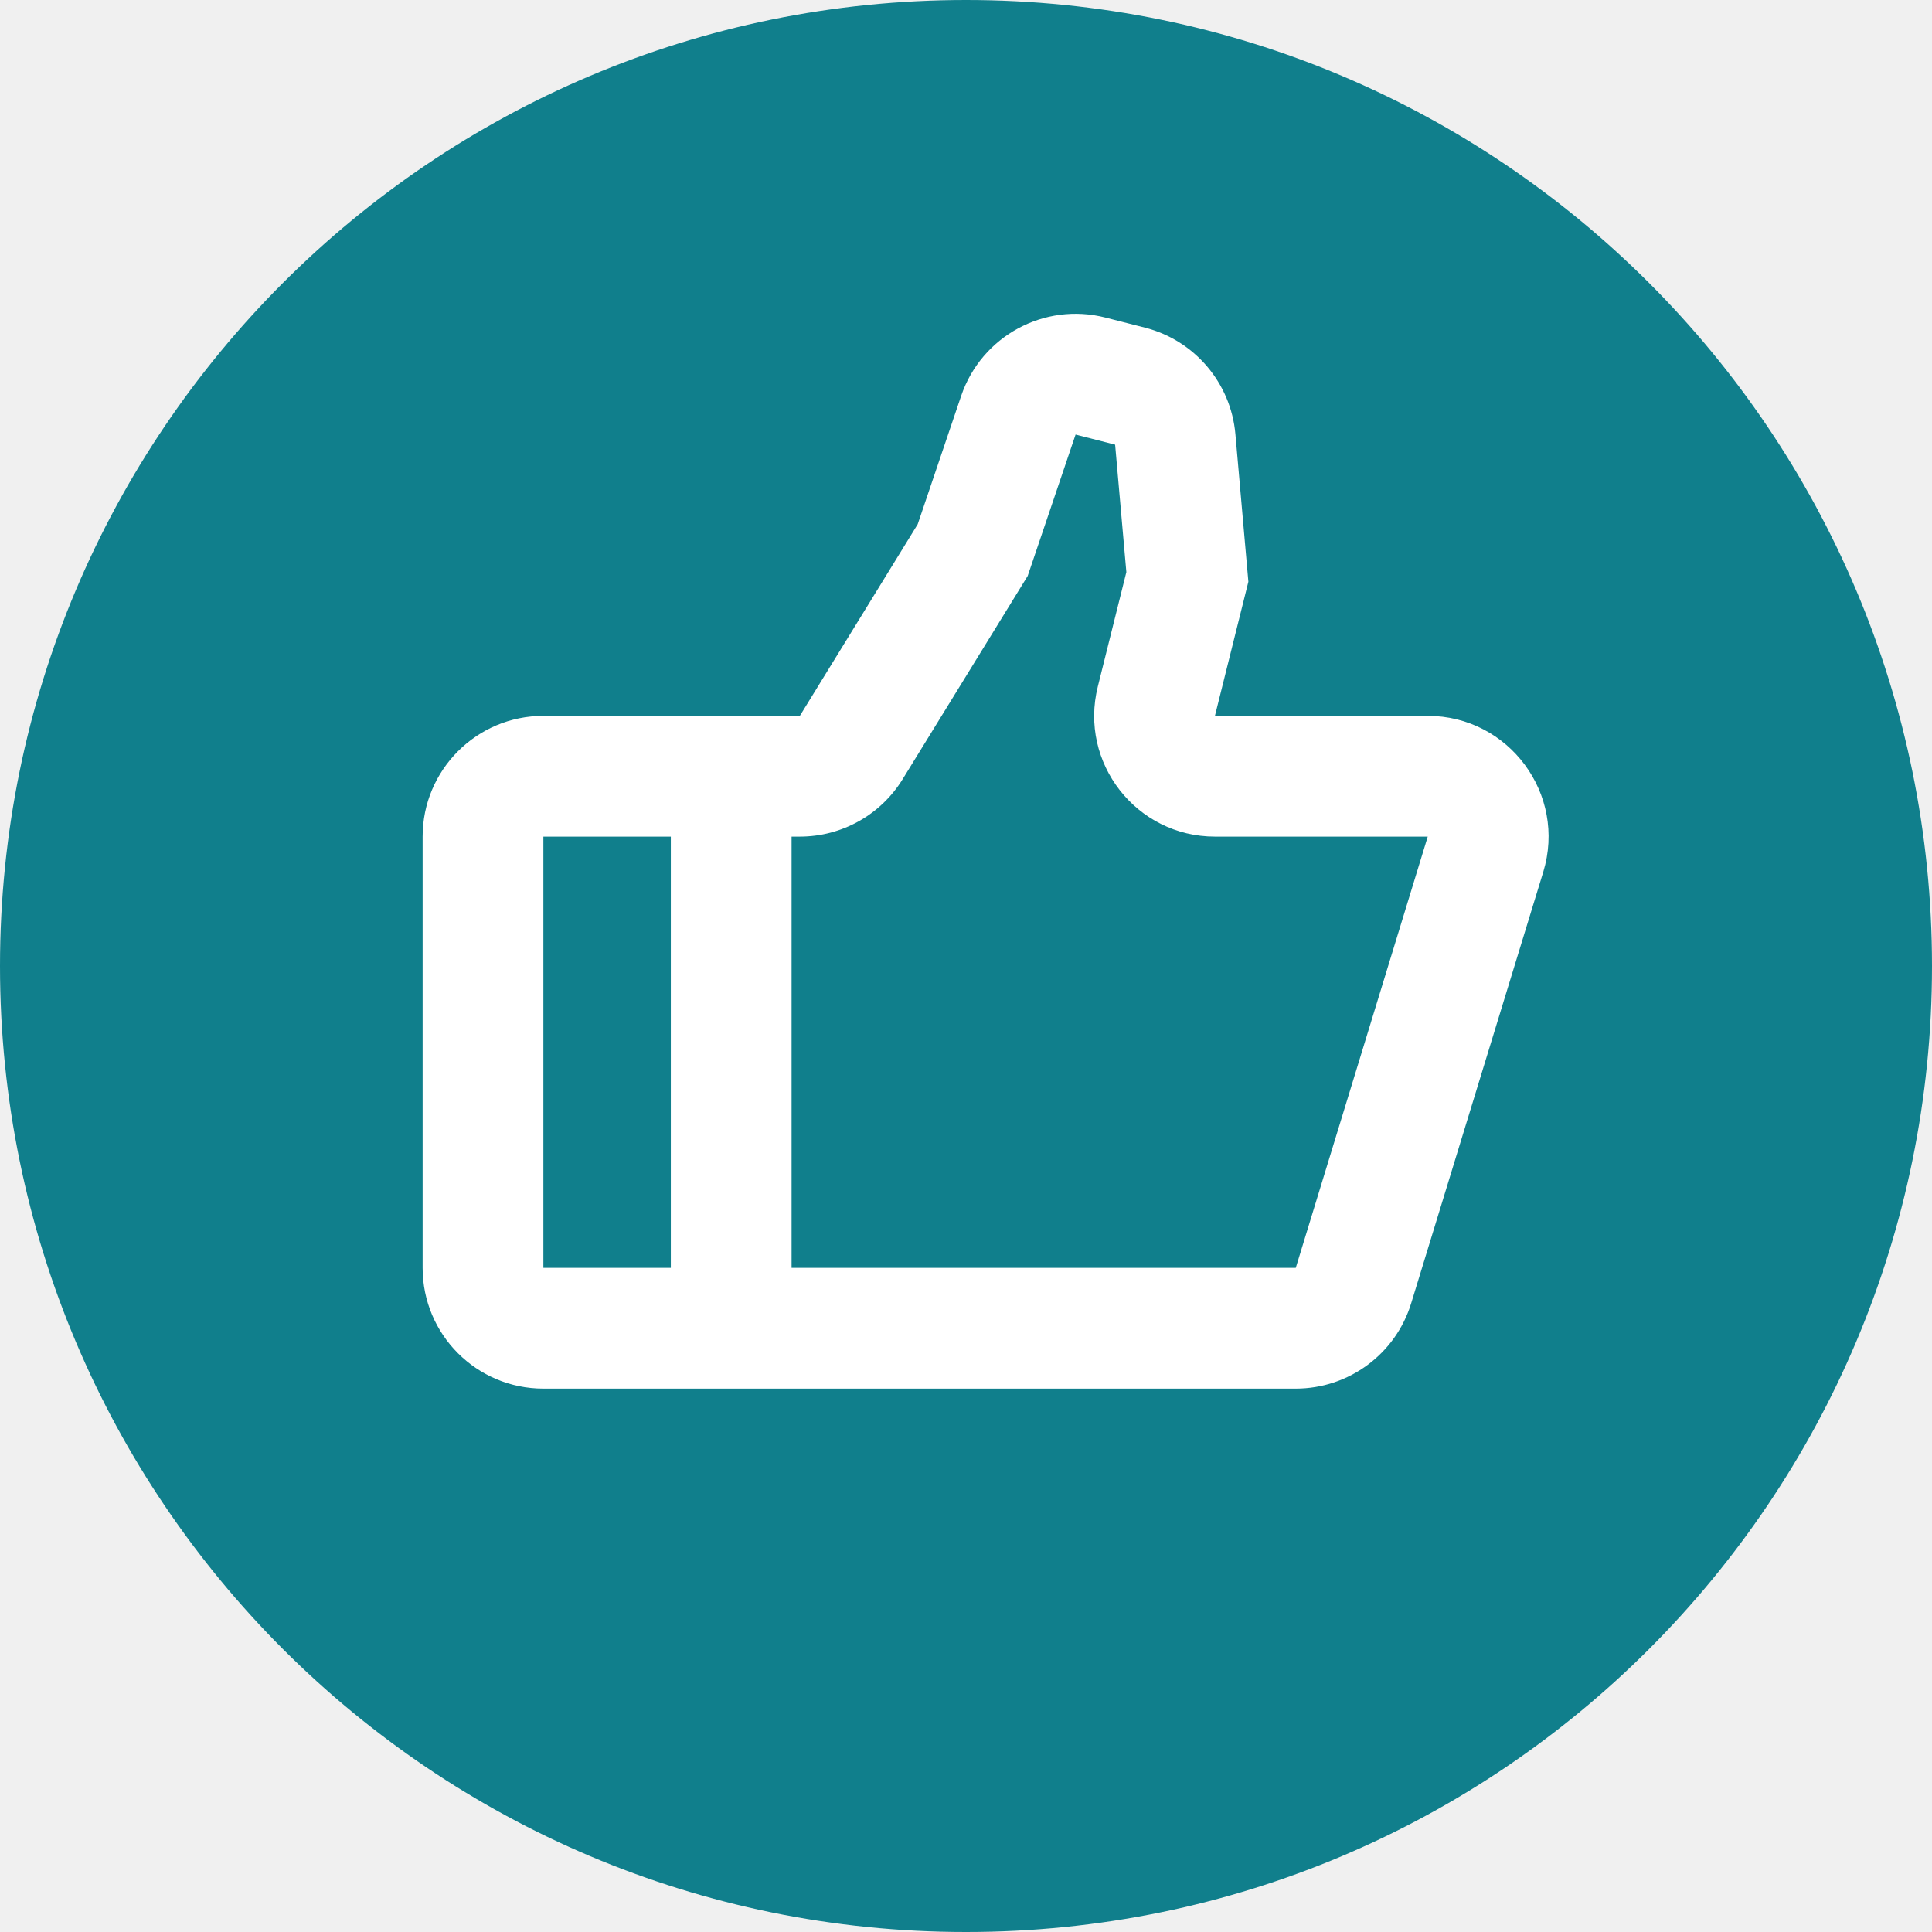
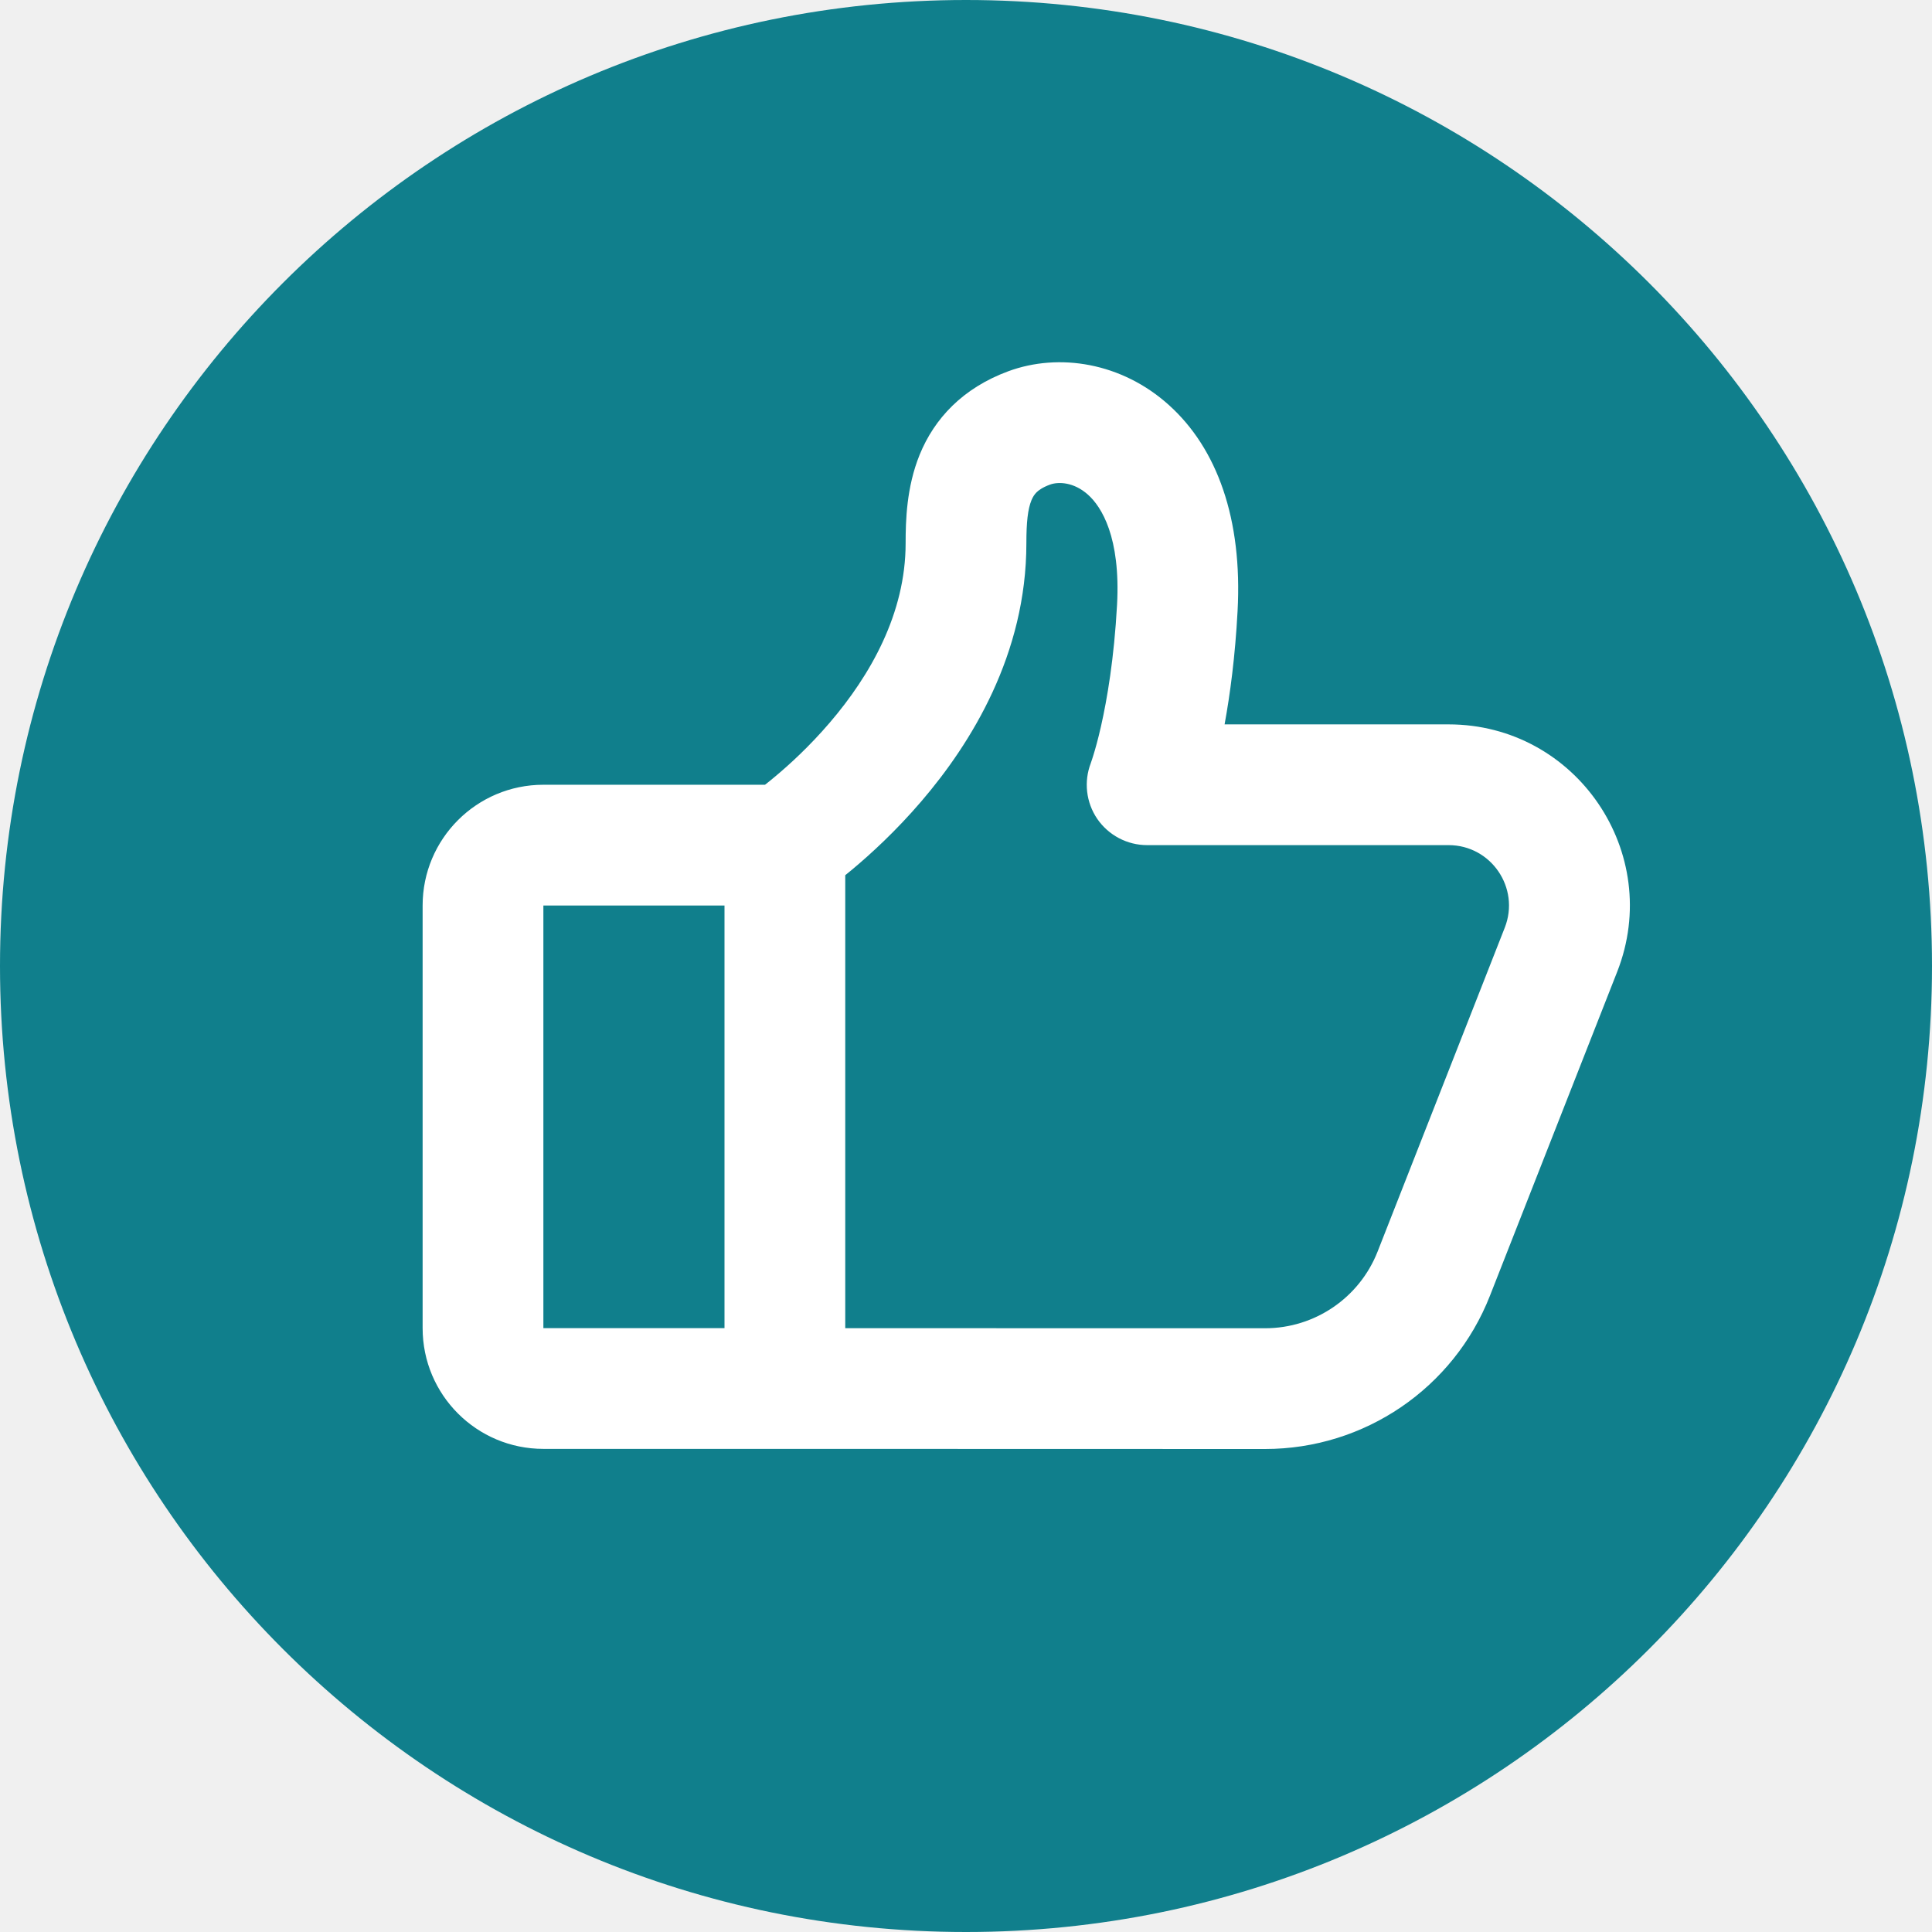
<svg xmlns="http://www.w3.org/2000/svg" width="32" height="32" viewBox="0 0 32 32" fill="none">
  <circle cx="16" cy="16" r="16" fill="#107F8C" />
-   <path fill-rule="evenodd" clip-rule="evenodd" d="M15.92 6.557C16.256 5.567 17.297 5.002 18.309 5.26L18.964 5.427C19.787 5.637 20.387 6.344 20.462 7.189L20.677 9.635L20.123 11.857L23.648 11.857C24.992 11.857 25.954 13.157 25.561 14.443L23.374 21.585C23.117 22.426 22.341 23 21.462 23H9C7.895 23 7 22.105 7 21V13.857C7 12.753 7.895 11.857 9 11.857H13.248L15.2 8.683L15.92 6.557ZM18.47 7.365L17.815 7.198L17.022 9.539L14.951 12.905C14.587 13.497 13.942 13.857 13.248 13.857H13.111V21H21.462L23.648 13.857H20.123C18.823 13.857 17.868 12.635 18.183 11.373L18.656 9.476L18.47 7.365ZM11.111 21V13.857H9V21H11.111Z" fill="white" />
+   <path fill-rule="evenodd" clip-rule="evenodd" d="M20.498 10.123C20.581 8.597 20.16 7.429 19.362 6.71C18.58 6.004 17.54 5.84 16.701 6.149C15.946 6.428 15.477 6.932 15.233 7.53C15.013 8.07 15 8.631 15 8.998C15 10.161 14.415 11.186 13.741 11.972C13.41 12.358 13.078 12.663 12.829 12.87C12.771 12.919 12.718 12.961 12.671 12.998H9C7.895 12.998 7 13.894 7 14.998V21.998C7 23.103 7.895 23.998 9 23.998H12.975C12.983 23.998 12.992 23.998 13 23.998L20.954 24C22.6 24 24.077 22.993 24.678 21.462L26.786 16.095C27.558 14.127 26.107 11.998 23.993 11.998H20.283C20.374 11.502 20.458 10.875 20.498 10.123ZM12 21.998V14.998H9V21.998H12ZM14 21.999V14.496C14.035 14.468 14.071 14.438 14.109 14.407C14.422 14.146 14.84 13.763 15.259 13.274C16.085 12.311 17 10.836 17 8.998C17 8.648 17.024 8.433 17.084 8.286C17.109 8.226 17.137 8.185 17.17 8.153C17.203 8.121 17.267 8.072 17.393 8.026C17.527 7.977 17.785 7.981 18.022 8.195C18.244 8.394 18.562 8.896 18.502 10.015C18.453 10.911 18.336 11.587 18.236 12.029C18.186 12.25 18.14 12.412 18.108 12.514C18.093 12.565 18.08 12.601 18.073 12.621L18.067 12.64C17.949 12.946 17.989 13.292 18.174 13.563C18.361 13.835 18.67 13.998 19 13.998H23.993C24.698 13.998 25.181 14.708 24.924 15.364L22.817 20.731C22.516 21.496 21.777 22 20.955 22L14 21.999Z" fill="white" />
</svg>
